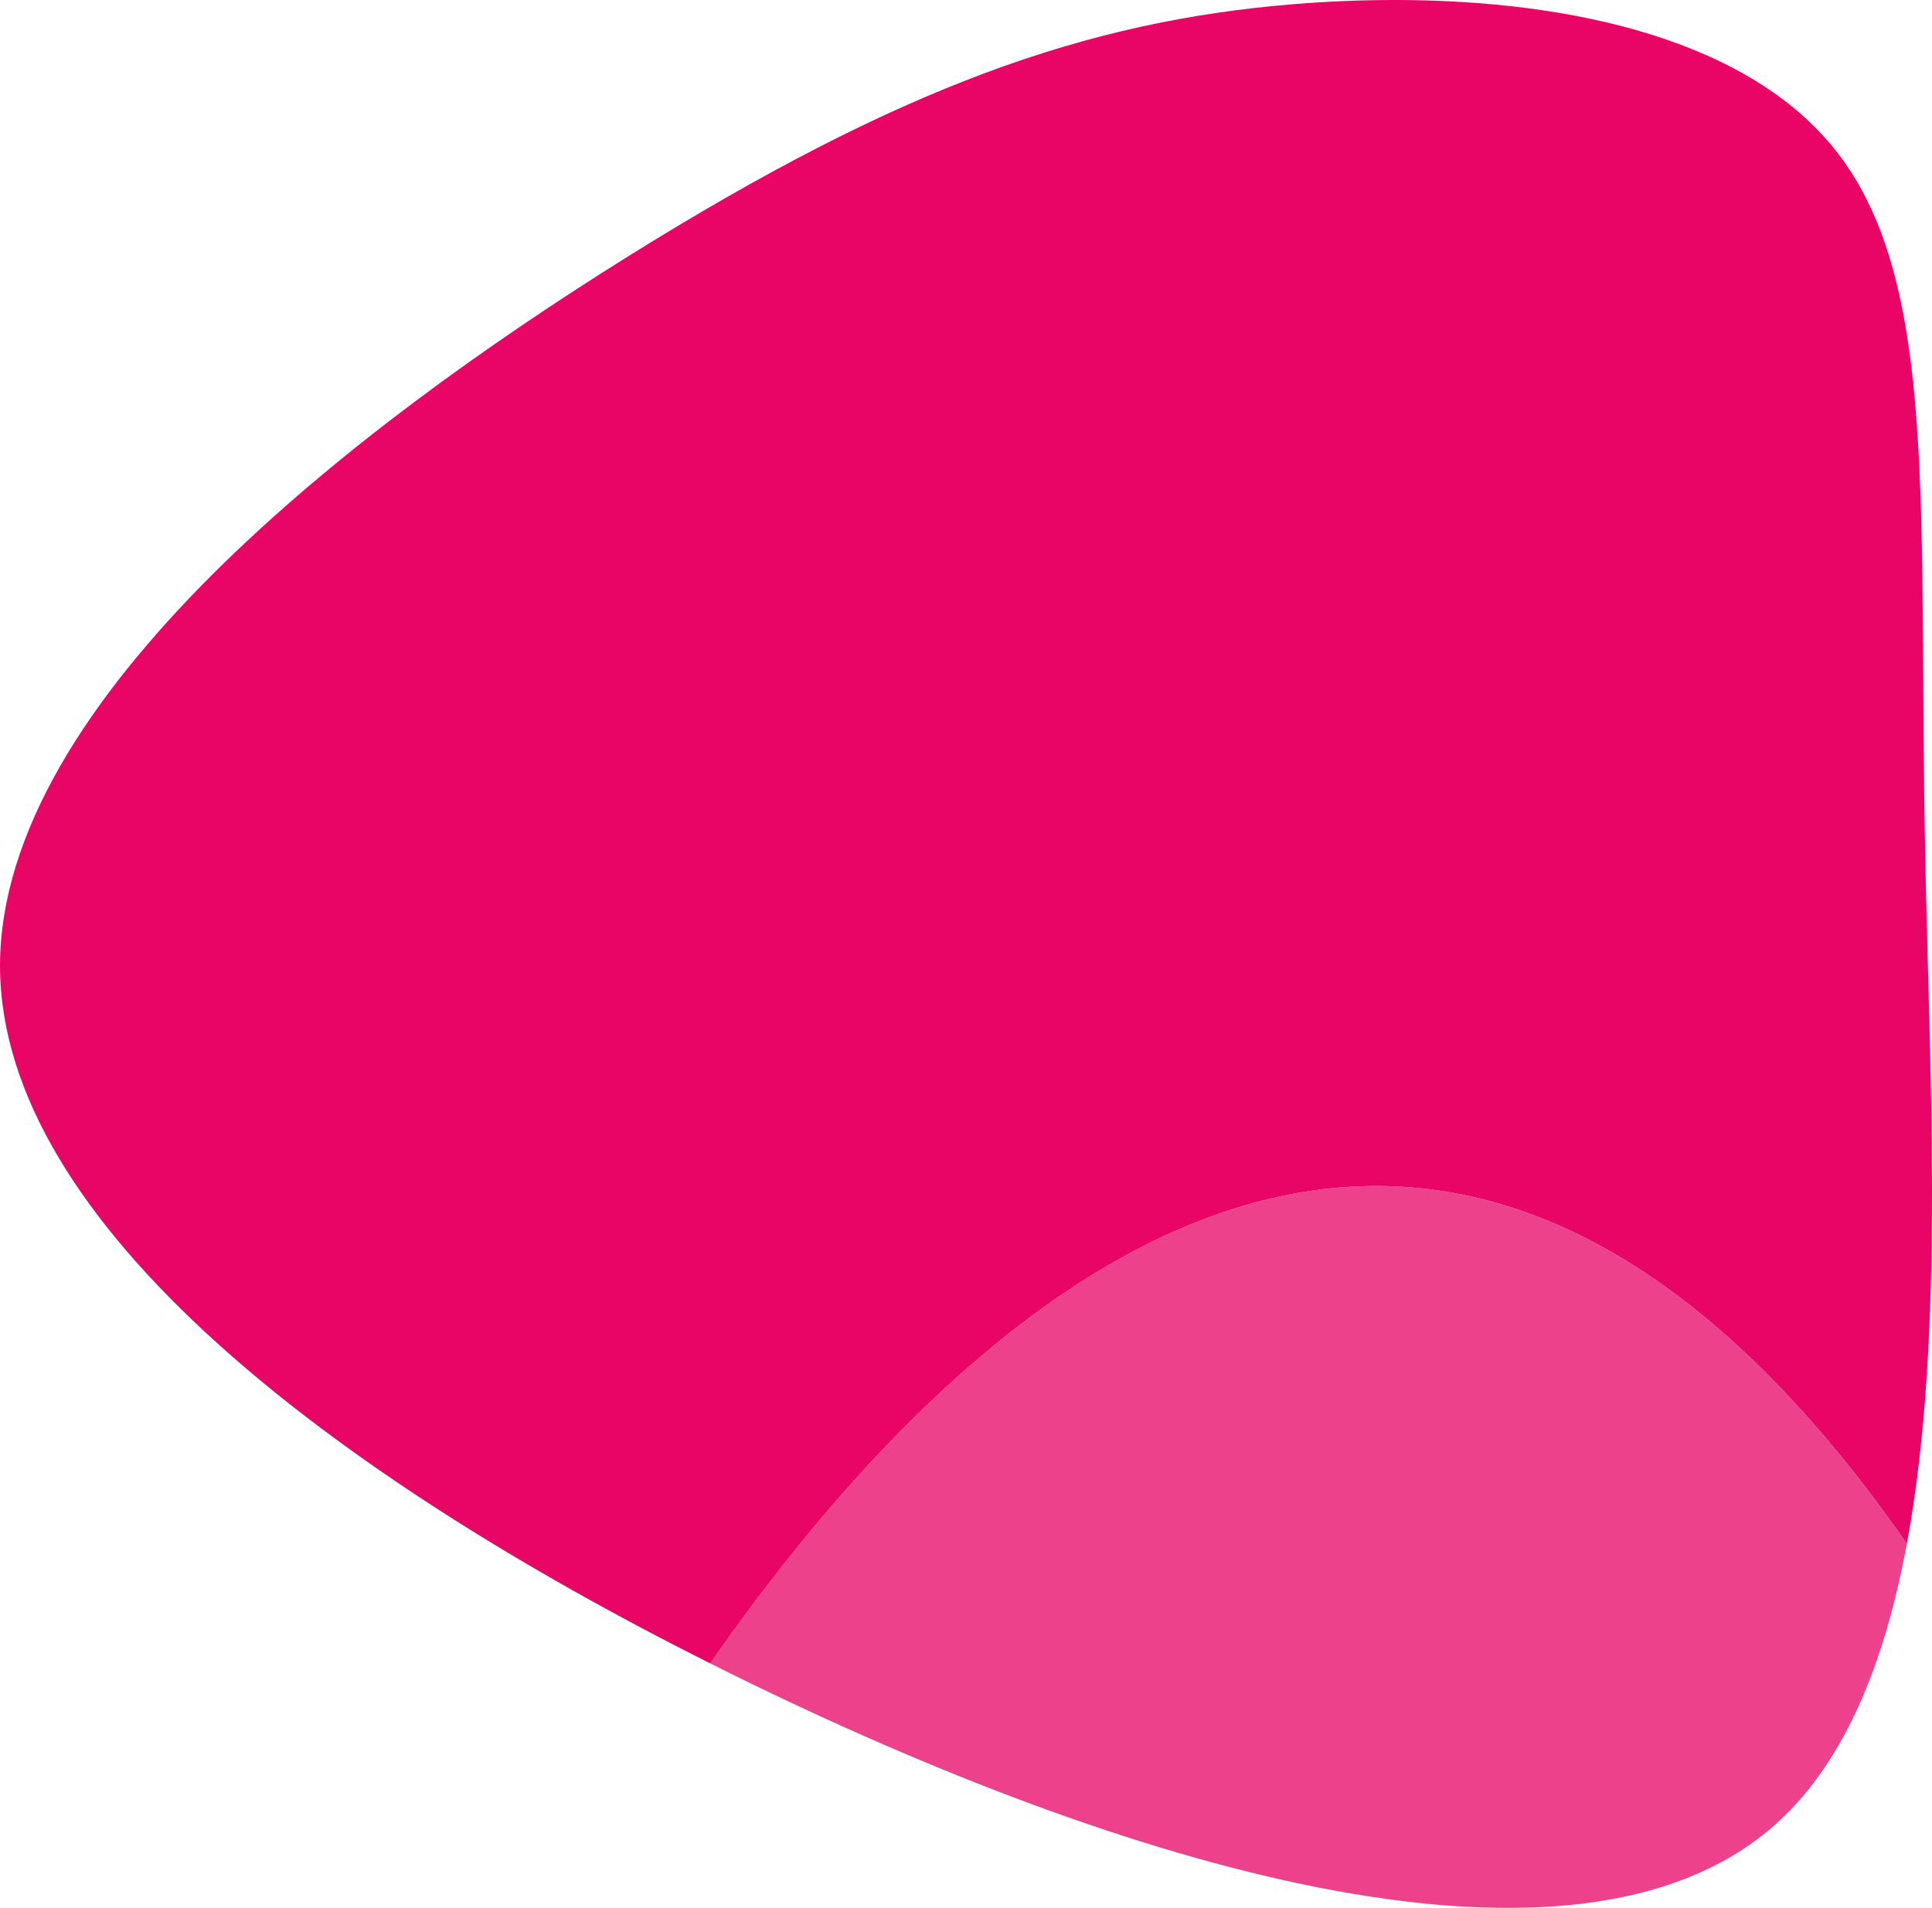
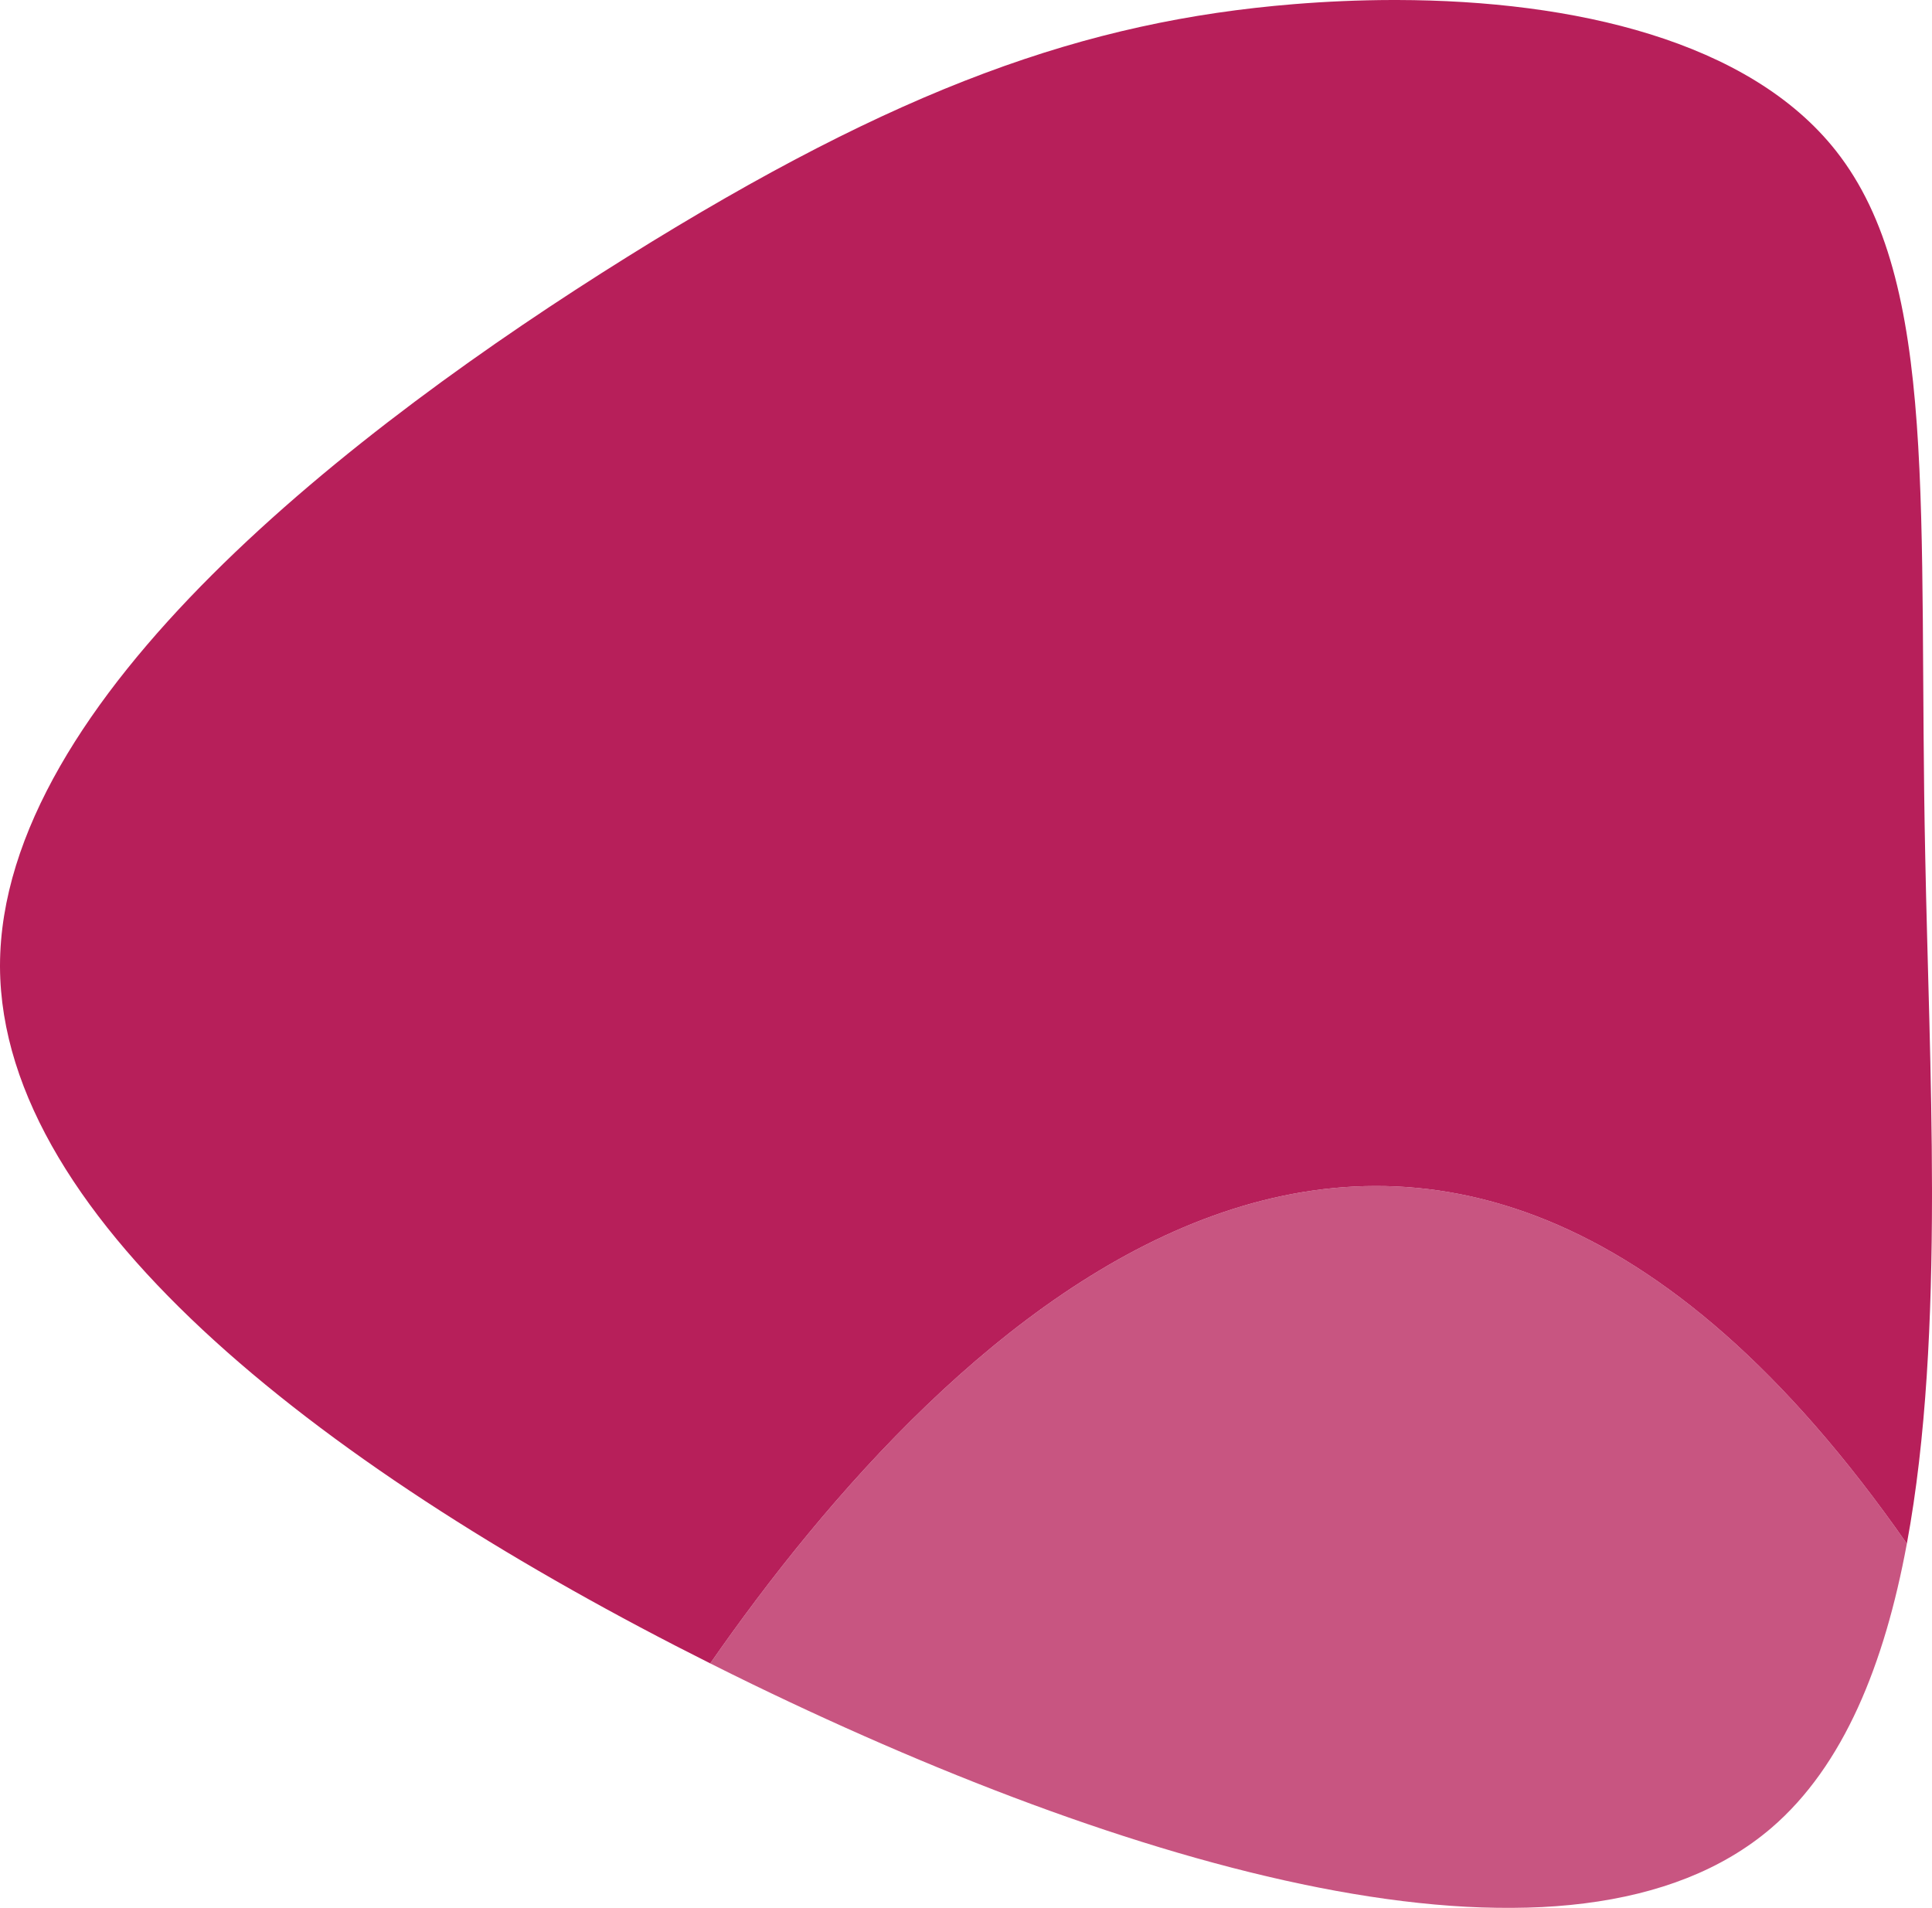
<svg xmlns="http://www.w3.org/2000/svg" xmlns:xlink="http://www.w3.org/1999/xlink" version="1.1" id="Layer_1" x="0px" y="0px" width="320.119px" height="316.139px" viewBox="0 0 320.119 316.139" enable-background="new 0 0 320.119 316.139" xml:space="preserve">
  <g>
    <defs>
      <rect id="SVGID_1_" width="320.119" height="316.139" />
    </defs>
    <clipPath id="SVGID_2_">
      <use xlink:href="#SVGID_1_" overflow="visible" />
    </clipPath>
    <g clip-path="url(#SVGID_2_)">
      <defs>
        <path id="SVGID_3_" d="M230.692,0c-5.456,0.011-10.918,0.25-16.292,0.686c-34.5,2.801-65.5,13.802-110.5,41.901     C58.968,70.644,0.08,115.848,0,159.984v0.203c0.193,42.605,55.392,84.188,117.68,115.434     c38.564-55.462,117.469-135.71,198.272-19.841c3.241-17.48,4.147-37.394,4.166-57.492v-1.267     c-0.018-18.832-0.786-37.79-1.118-55.034c-1.2-57,2.4-95.2-14.8-117C289.813,6.751,260.802,0.062,231.506,0H230.692z" />
      </defs>
      <clipPath id="SVGID_4_">
        <use xlink:href="#SVGID_3_" overflow="visible" />
      </clipPath>
      <linearGradient id="SVGID_5_" gradientUnits="userSpaceOnUse" x1="0" y1="316.139" x2="1" y2="316.139" gradientTransform="matrix(320.1187 0 0 -320.1187 0 101339.93)">
-         <stop offset="0" style="stop-color:#E80566" />
-         <stop offset="0.096" style="stop-color:#E80566" />
-         <stop offset="1" style="stop-color:#E80566" />
+         <stop offset="0" style="stop-color:#b71f5a" />
+         <stop offset="0.096" style="stop-color:#b71f5a" />
+         <stop offset="1" style="stop-color:#b71f5a" />
      </linearGradient>
      <rect clip-path="url(#SVGID_4_)" fill="url(#SVGID_5_)" width="321.4" height="275.621" />
    </g>
    <g clip-path="url(#SVGID_2_)">
      <defs>
        <rect id="SVGID_6_" width="320.119" height="316.139" />
      </defs>
      <clipPath id="SVGID_7_">
        <use xlink:href="#SVGID_6_" overflow="visible" />
      </clipPath>
      <g opacity="0.76" clip-path="url(#SVGID_7_)" enable-background="new    ">
        <g>
          <defs>
            <rect id="SVGID_8_" x="117.68" y="196.514" width="198.272" height="119.625" />
          </defs>
          <clipPath id="SVGID_9_">
            <use xlink:href="#SVGID_8_" overflow="visible" />
          </clipPath>
          <g clip-path="url(#SVGID_9_)">
            <defs>
              <path id="SVGID_10_" d="M293.5,302.887c11.986-10.289,18.745-27.111,22.452-47.107        c-80.803-115.87-159.707-35.622-198.272,19.841c2.331,1.17,4.671,2.325,7.02,3.467C189.9,310.687,260.9,330.788,293.5,302.887        " />
            </defs>
            <clipPath id="SVGID_11_">
              <use xlink:href="#SVGID_10_" overflow="visible" />
            </clipPath>
            <linearGradient id="SVGID_12_" gradientUnits="userSpaceOnUse" x1="0" y1="316.206" x2="1" y2="316.206" gradientTransform="matrix(320.1205 0 0 -320.1205 0 101459.008)">
-               <stop offset="0" style="stop-color:#E80566" />
-               <stop offset="0.267" style="stop-color:#E80566" />
-               <stop offset="0.935" style="stop-color:#E80566" />
-               <stop offset="1" style="stop-color:#E80566" />
+               <stop offset="0" style="stop-color:#b71f5a" />
+               <stop offset="0.267" style="stop-color:#b71f5a" />
+               <stop offset="0.935" style="stop-color:#b71f5a" />
+               <stop offset="1" style="stop-color:#b71f5a" />
            </linearGradient>
            <rect x="117.68" y="139.91" clip-path="url(#SVGID_11_)" fill="url(#SVGID_12_)" width="198.272" height="190.877" />
          </g>
        </g>
      </g>
    </g>
  </g>
</svg>
